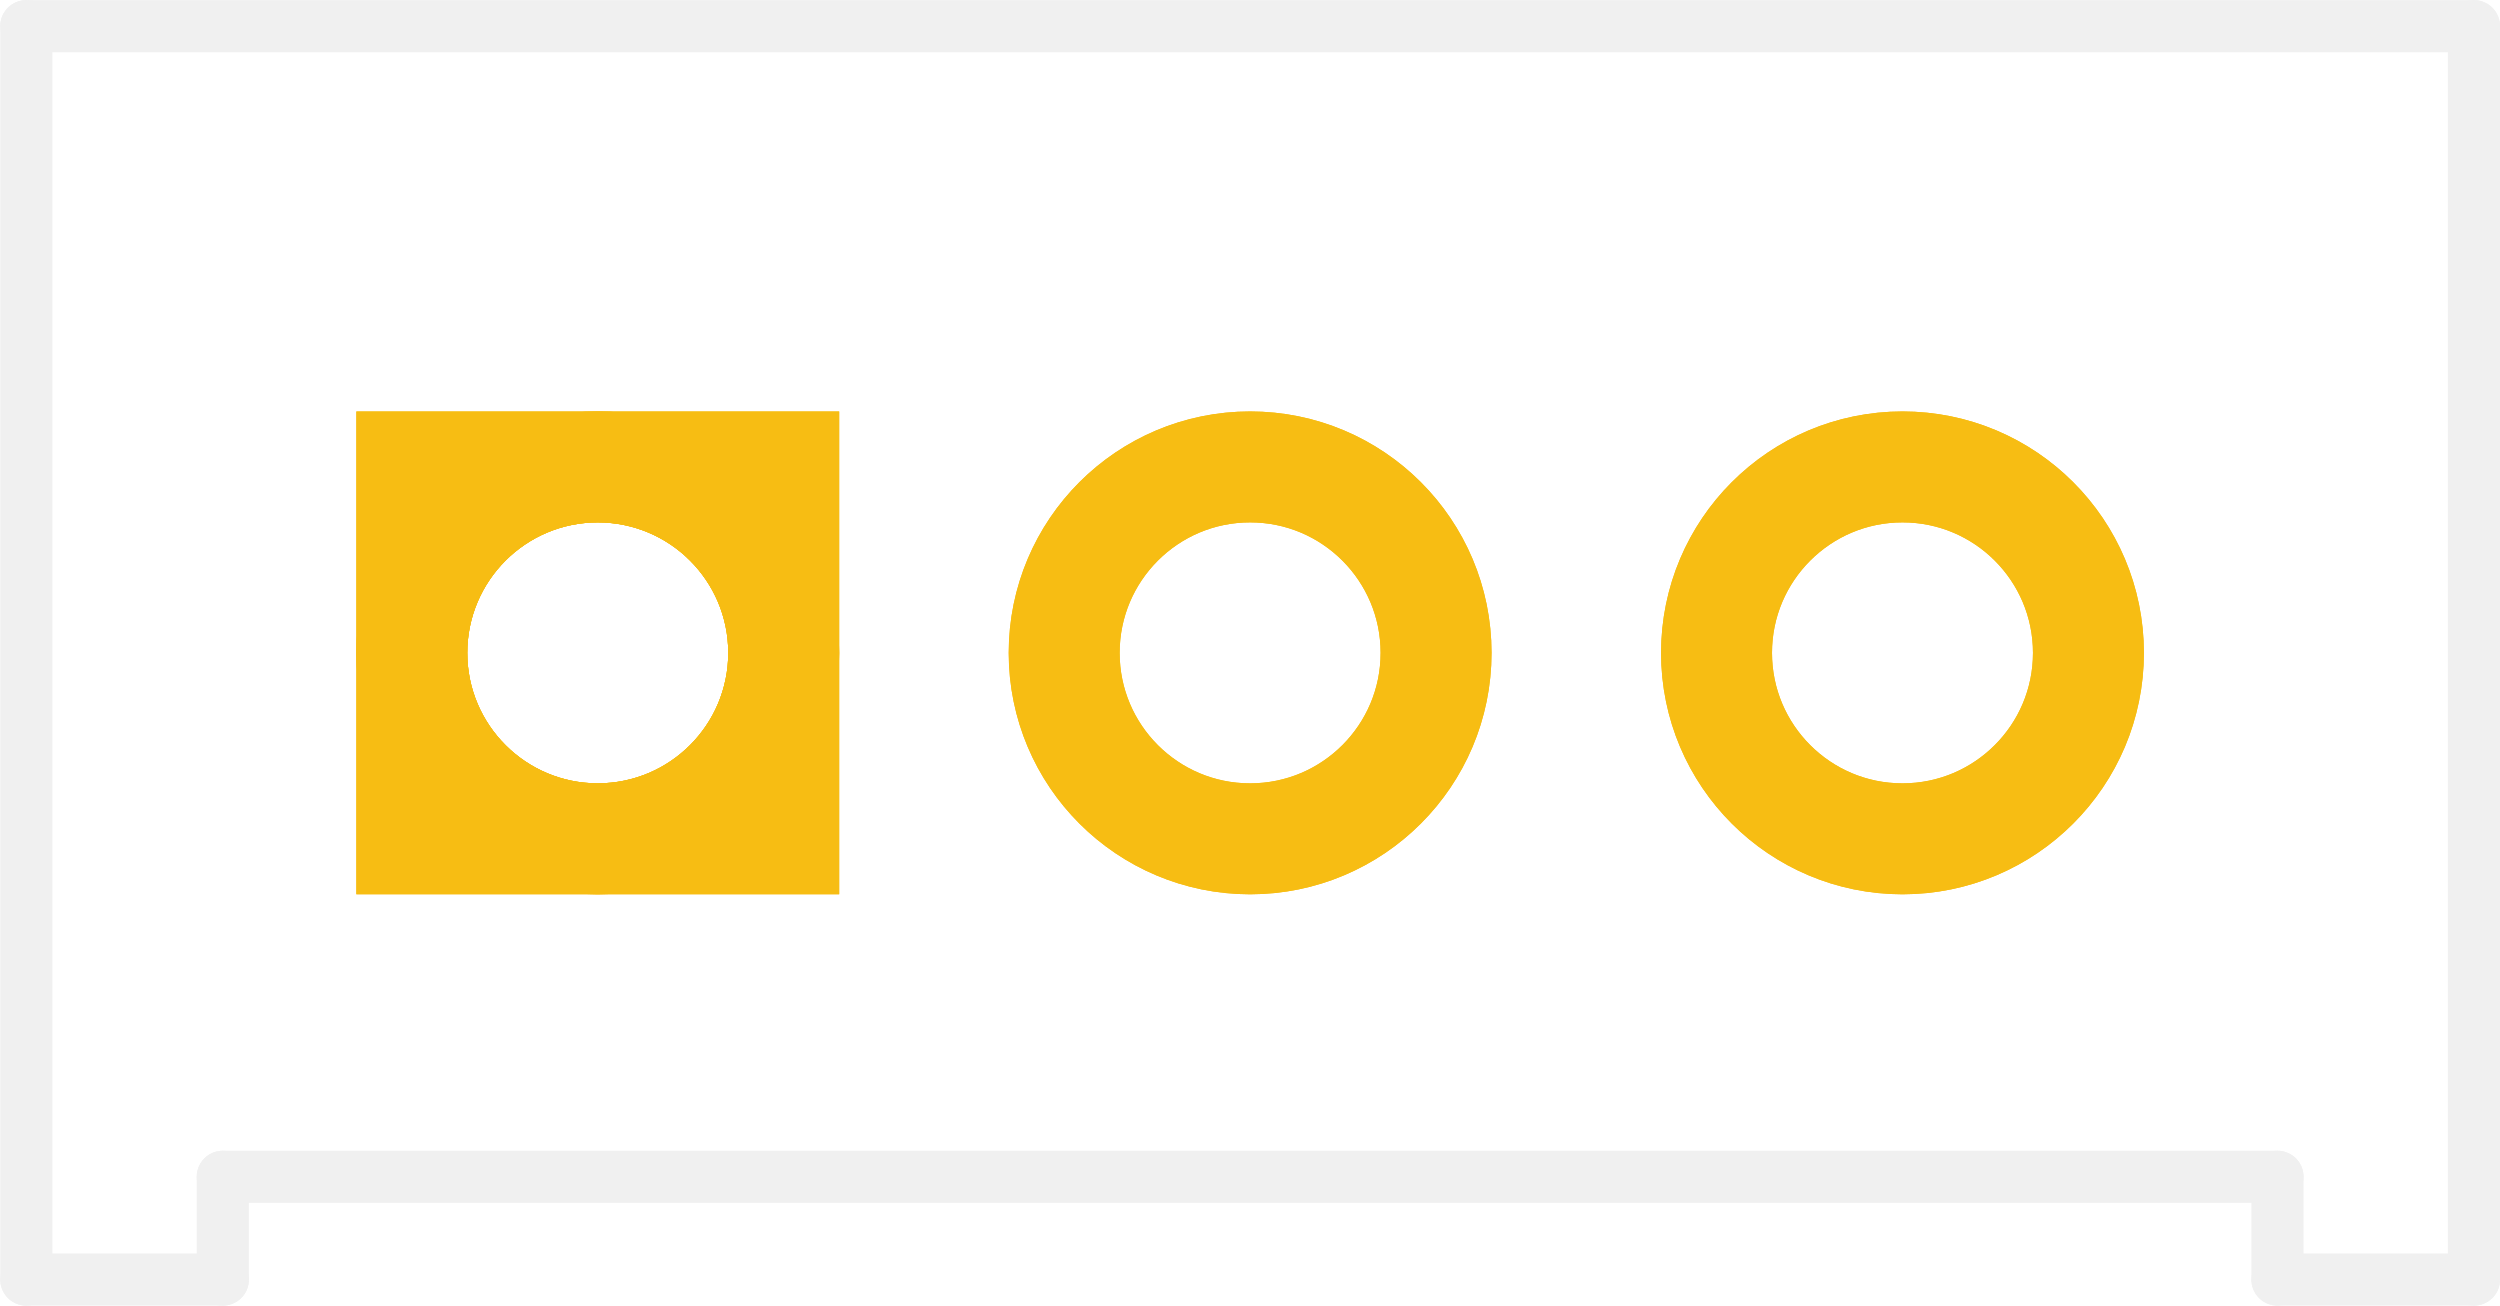
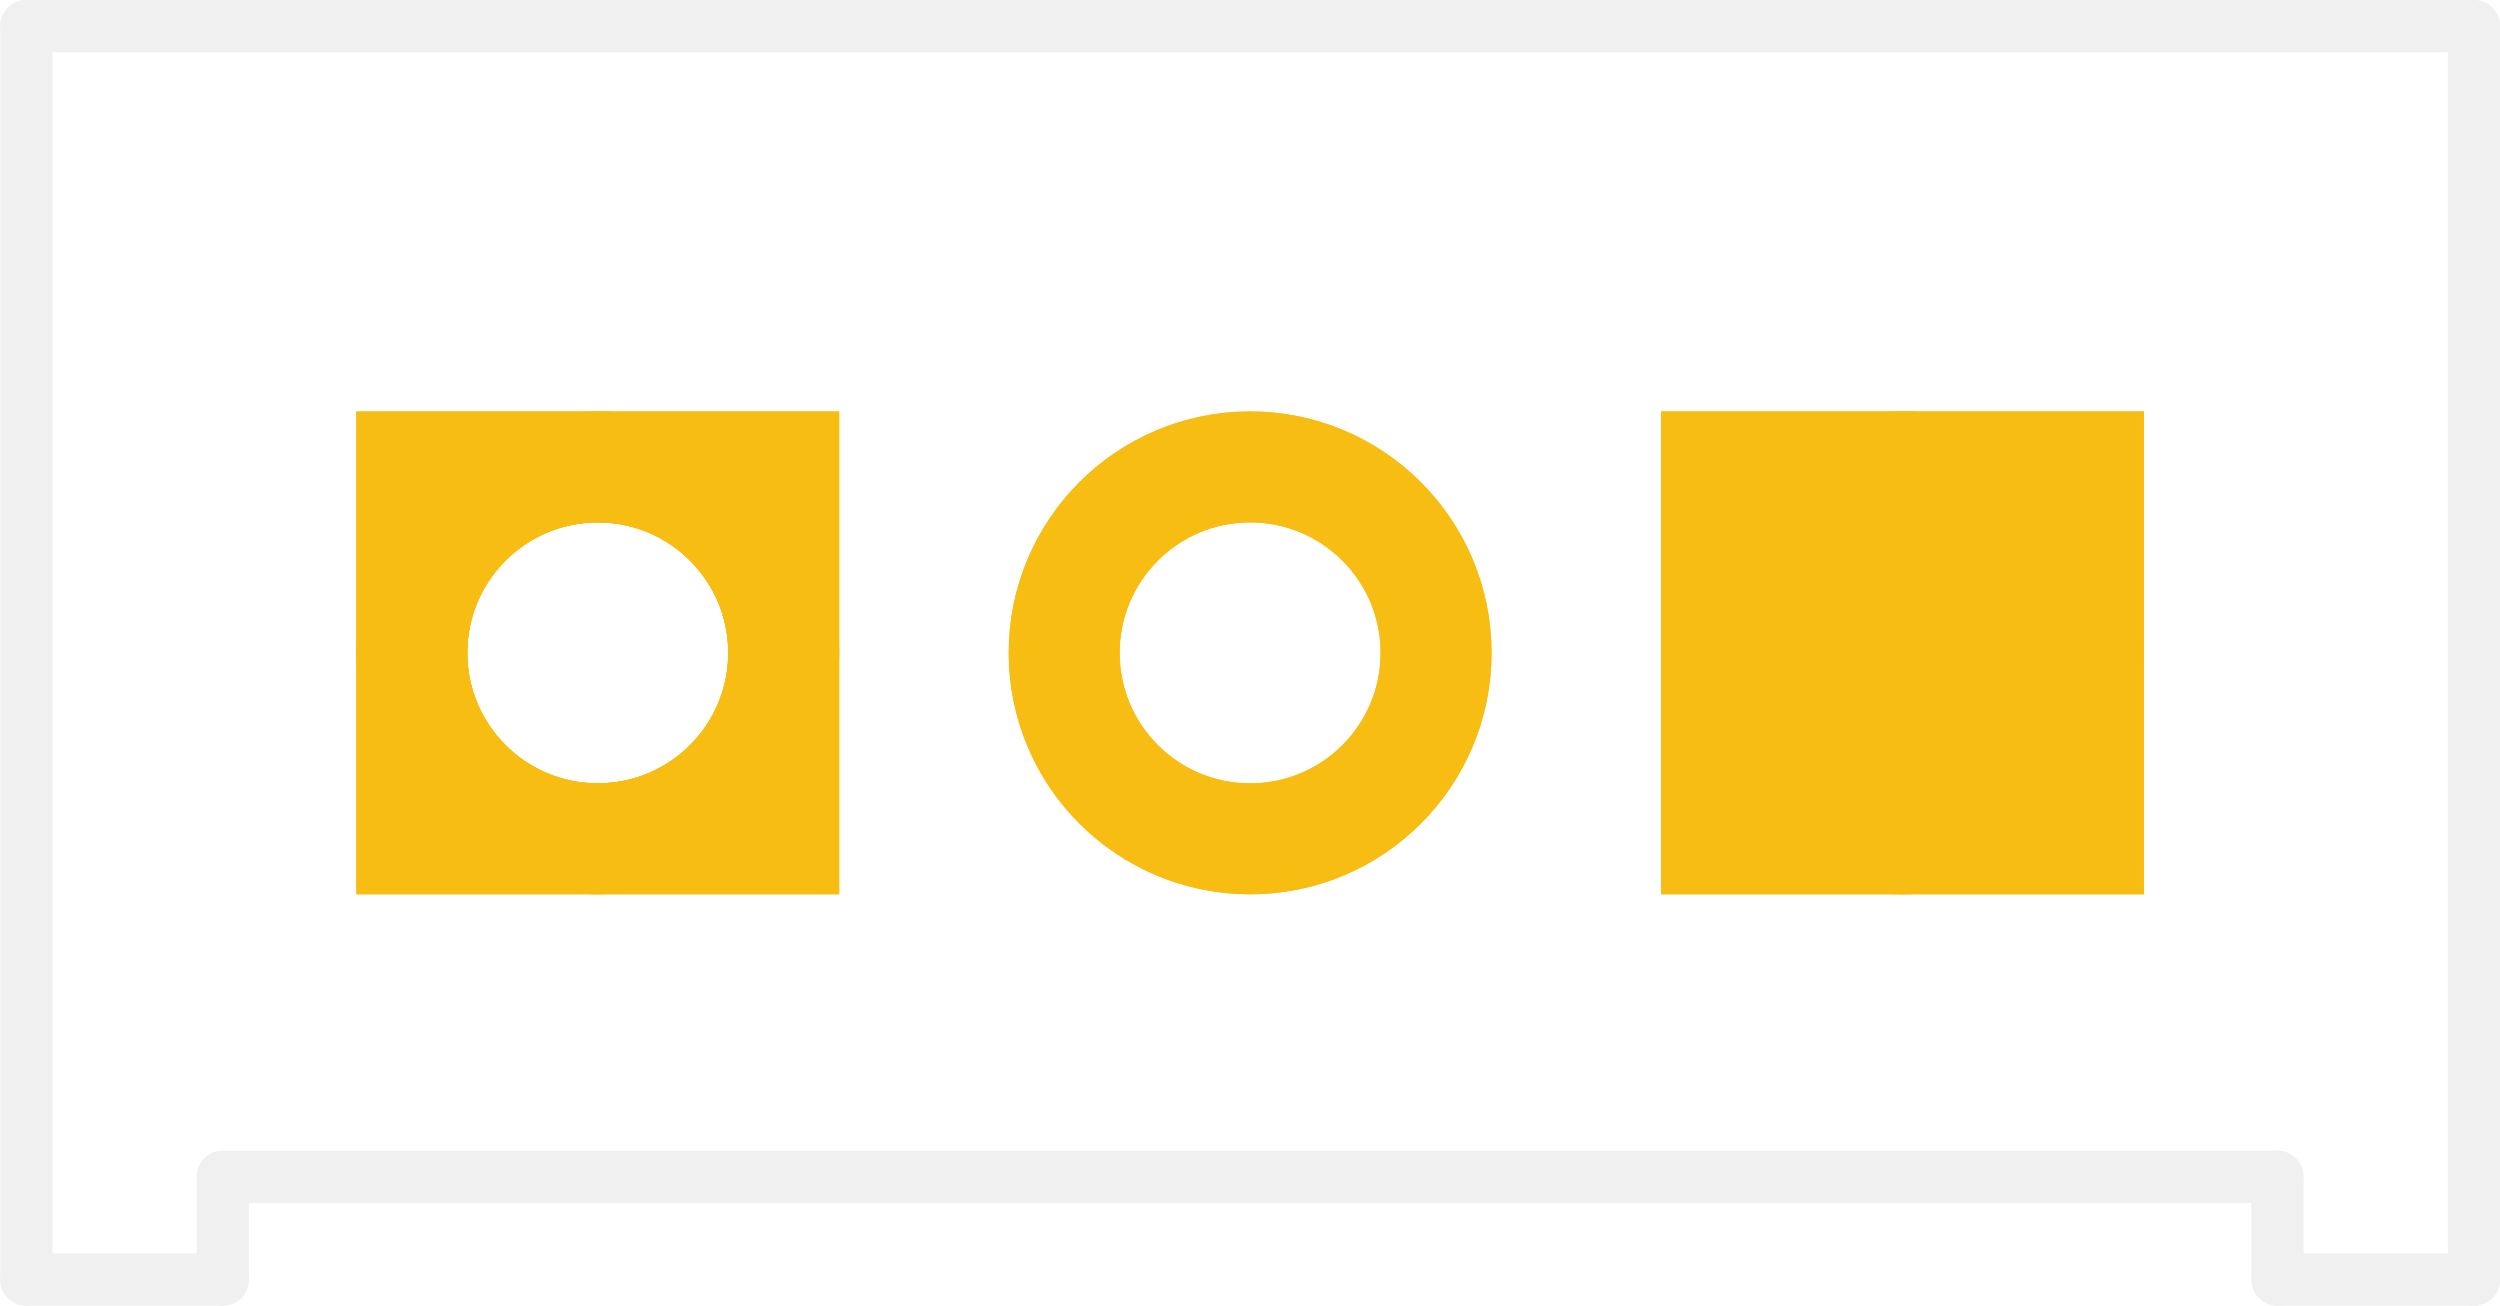
<svg xmlns="http://www.w3.org/2000/svg" version="1.2" baseProfile="tiny" x="0in" y="0in" width="0.383in" height="0.2in" viewBox="0 0 9.733 5.083">
  <g id="copper1">
    <circle id="connector0pad" connectorname="1" cx="2.327" cy="2.542" r="0.724" stroke="#F7BD13" stroke-width="0.432" fill="none" />
    <path stroke="none" stroke-width="0" d="m1.387,1.602 1.88,0 0,1.88 -1.88,0 0,-1.88zM1.819,2.542a0.508,0.508 0 1 0 1.016,0 0.508,0.508 0 1 0 -1.016,0z" fill="#F7BD13" />
    <circle id="connector1pad" connectorname="2" cx="4.867" cy="2.542" r="0.724" stroke="#F7BD13" stroke-width="0.432" fill="none" />
+     <rect id="connector2pad_square" connectorname="3" x="6.683" y="1.818" width="1.448" height="1.448" stroke="#F7BD13" stroke-width="0.432" fill="#F7BD13" />
    <circle id="connector2pad" connectorname="3" cx="7.407" cy="2.542" r="0.724" stroke="#F7BD13" stroke-width="0.432" fill="none" />
    <g id="copper0">
      <circle id="connector0pad" connectorname="1" cx="2.327" cy="2.542" r="0.724" stroke="#F7BD13" stroke-width="0.432" fill="none" />
      <path stroke="none" stroke-width="0" d="m1.387,1.602 1.88,0 0,1.88 -1.88,0 0,-1.88zM1.819,2.542a0.508,0.508 0 1 0 1.016,0 0.508,0.508 0 1 0 -1.016,0z" fill="#F7BD13" />
      <circle id="connector1pad" connectorname="2" cx="4.867" cy="2.542" r="0.724" stroke="#F7BD13" stroke-width="0.432" fill="none" />
+       <rect id="connector2pad_square" connectorname="3" x="6.683" y="1.818" width="1.448" height="1.448" stroke="#F7BD13" stroke-width="0.432" fill="#F7BD13" />
      <circle id="connector2pad" connectorname="3" cx="7.407" cy="2.542" r="0.724" stroke="#F7BD13" stroke-width="0.432" fill="none" />
    </g>
  </g>
  <g id="silkscreen">
    <line class="other" x1="0.102" y1="4.982" x2="0.867" y2="4.982" stroke="#f0f0f0" stroke-width="0.203" stroke-linecap="round" />
    <line class="other" x1="8.867" y1="4.982" x2="9.632" y2="4.982" stroke="#f0f0f0" stroke-width="0.203" stroke-linecap="round" />
    <line class="other" x1="9.632" y1="4.982" x2="9.632" y2="0.102" stroke="#f0f0f0" stroke-width="0.203" stroke-linecap="round" />
    <line class="other" x1="9.632" y1="0.102" x2="0.102" y2="0.102" stroke="#f0f0f0" stroke-width="0.203" stroke-linecap="round" />
    <line class="other" x1="0.102" y1="0.102" x2="0.102" y2="4.982" stroke="#f0f0f0" stroke-width="0.203" stroke-linecap="round" />
    <line class="other" x1="0.867" y1="4.982" x2="0.867" y2="4.582" stroke="#f0f0f0" stroke-width="0.203" stroke-linecap="round" />
    <line class="other" x1="0.867" y1="4.582" x2="8.867" y2="4.582" stroke="#f0f0f0" stroke-width="0.203" stroke-linecap="round" />
    <line class="other" x1="8.867" y1="4.582" x2="8.867" y2="4.982" stroke="#f0f0f0" stroke-width="0.203" stroke-linecap="round" />
  </g>
</svg>
